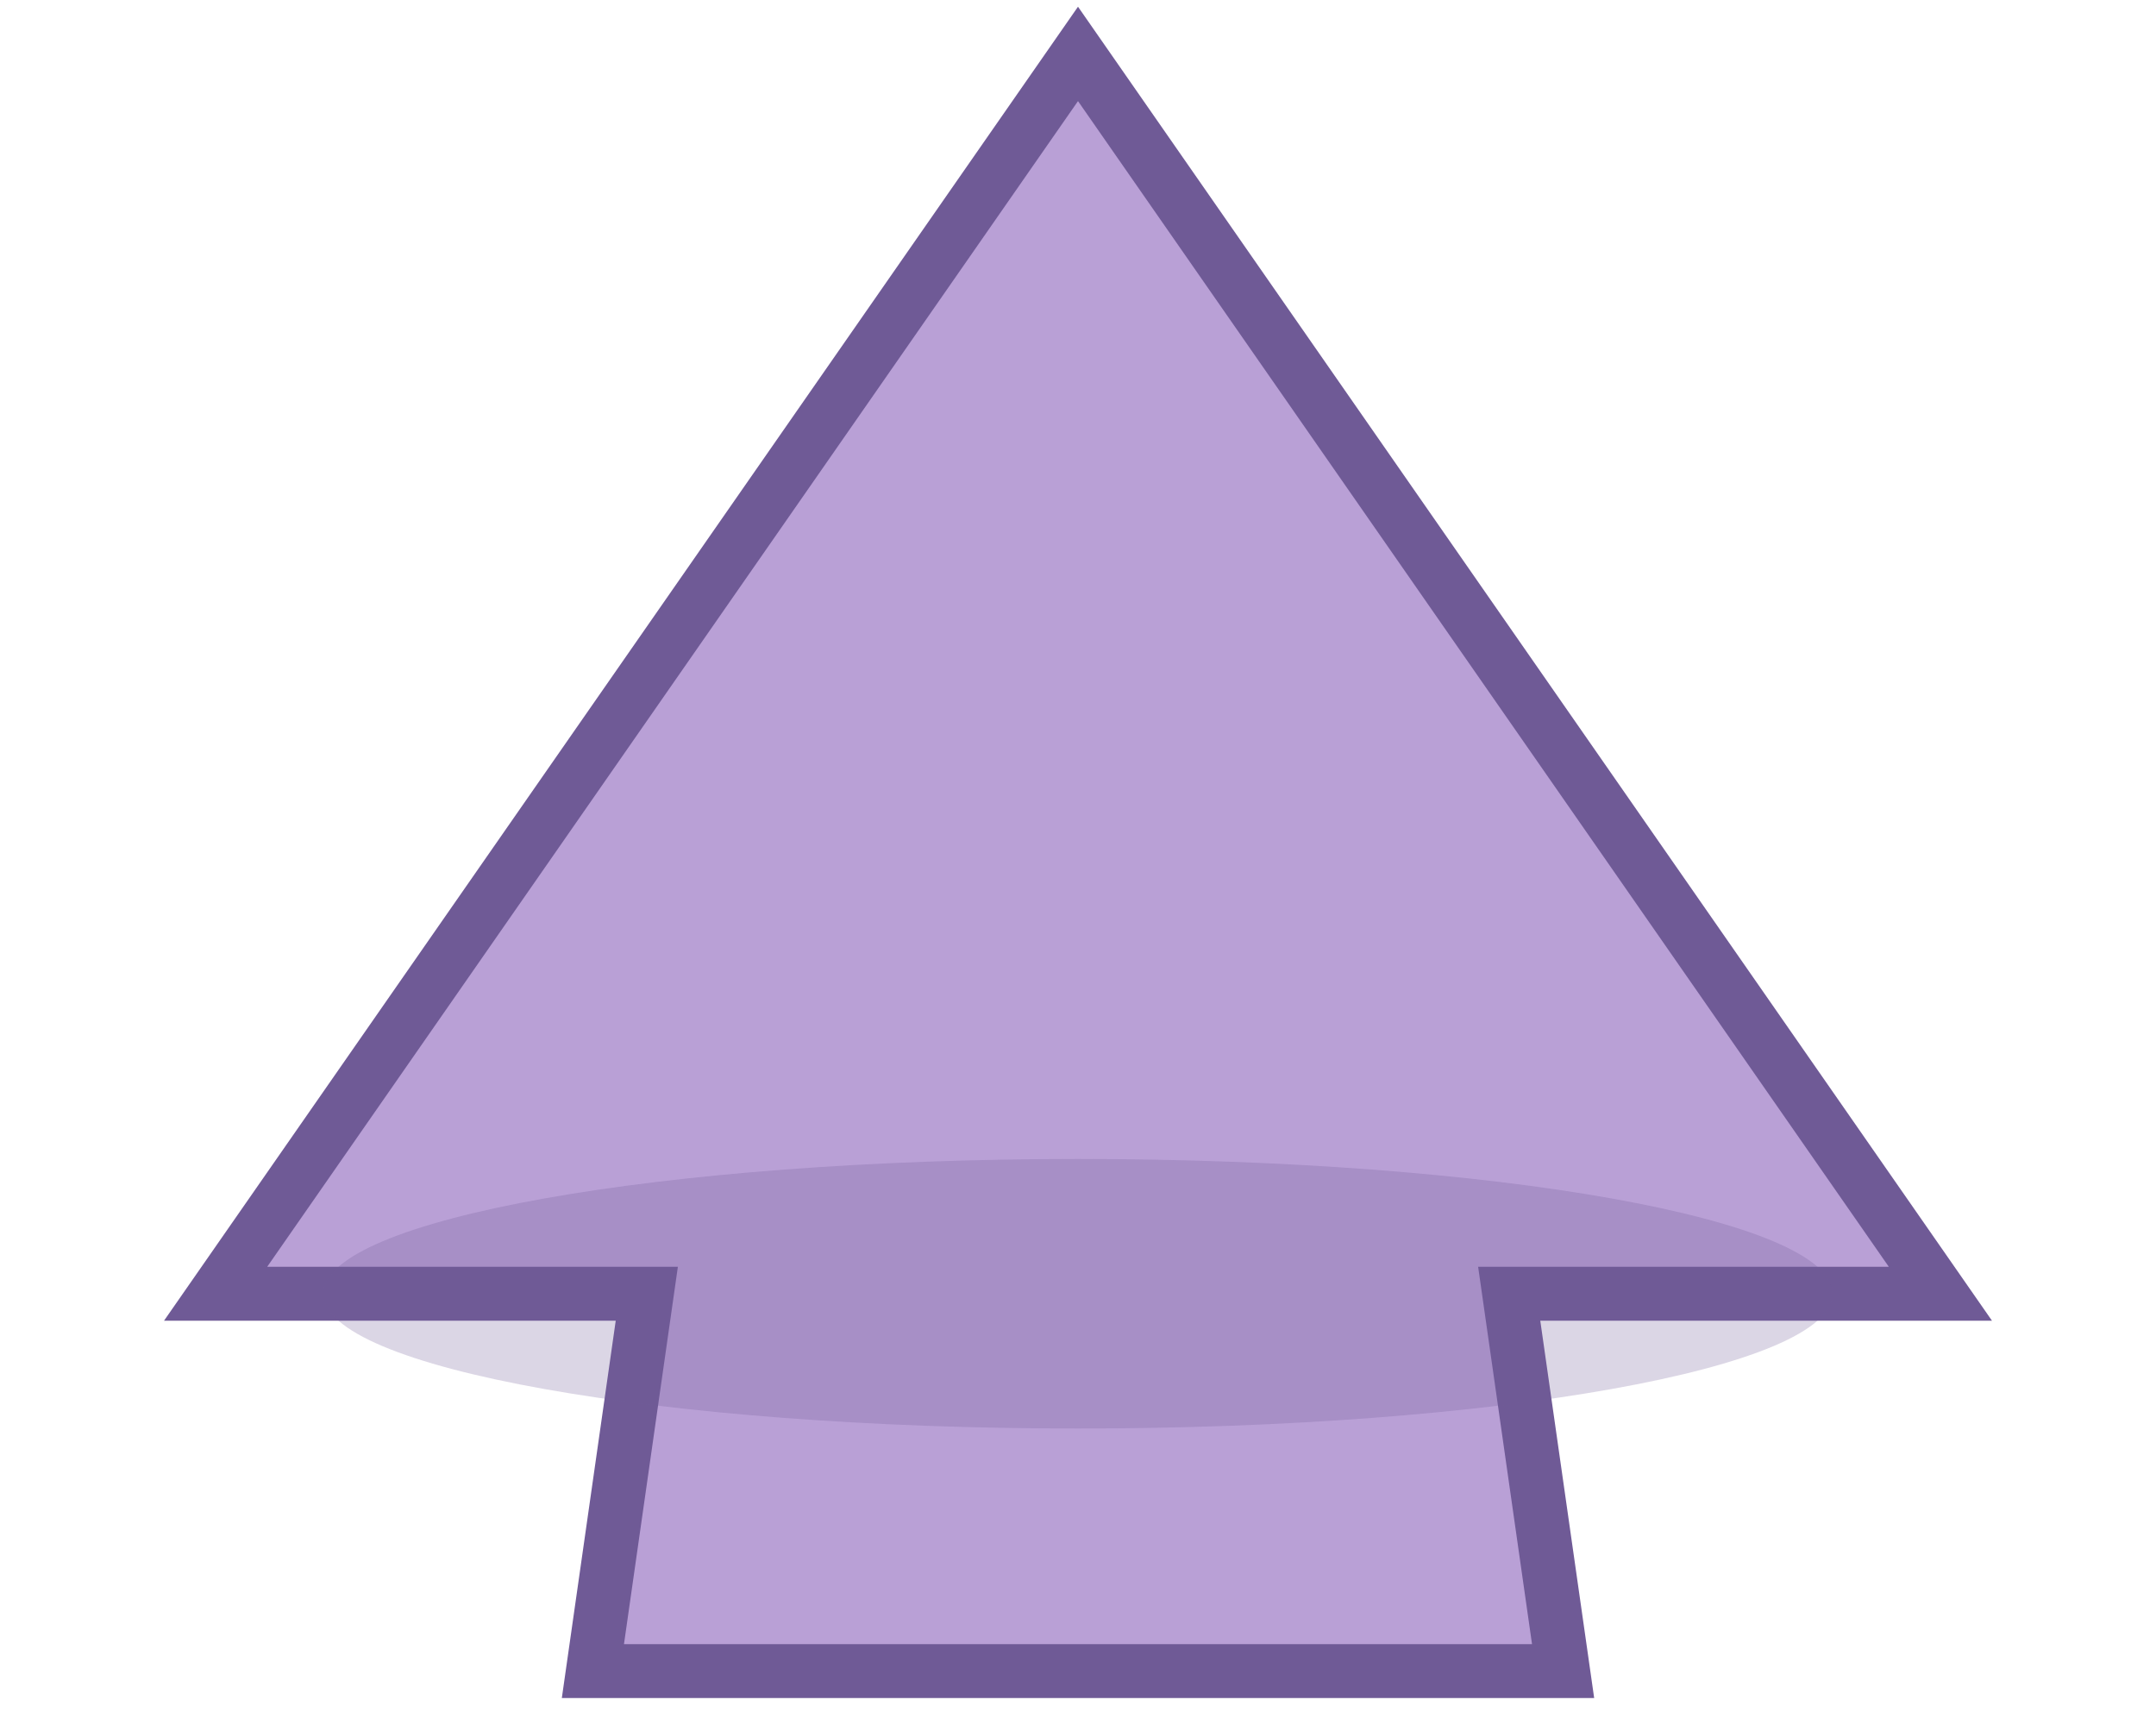
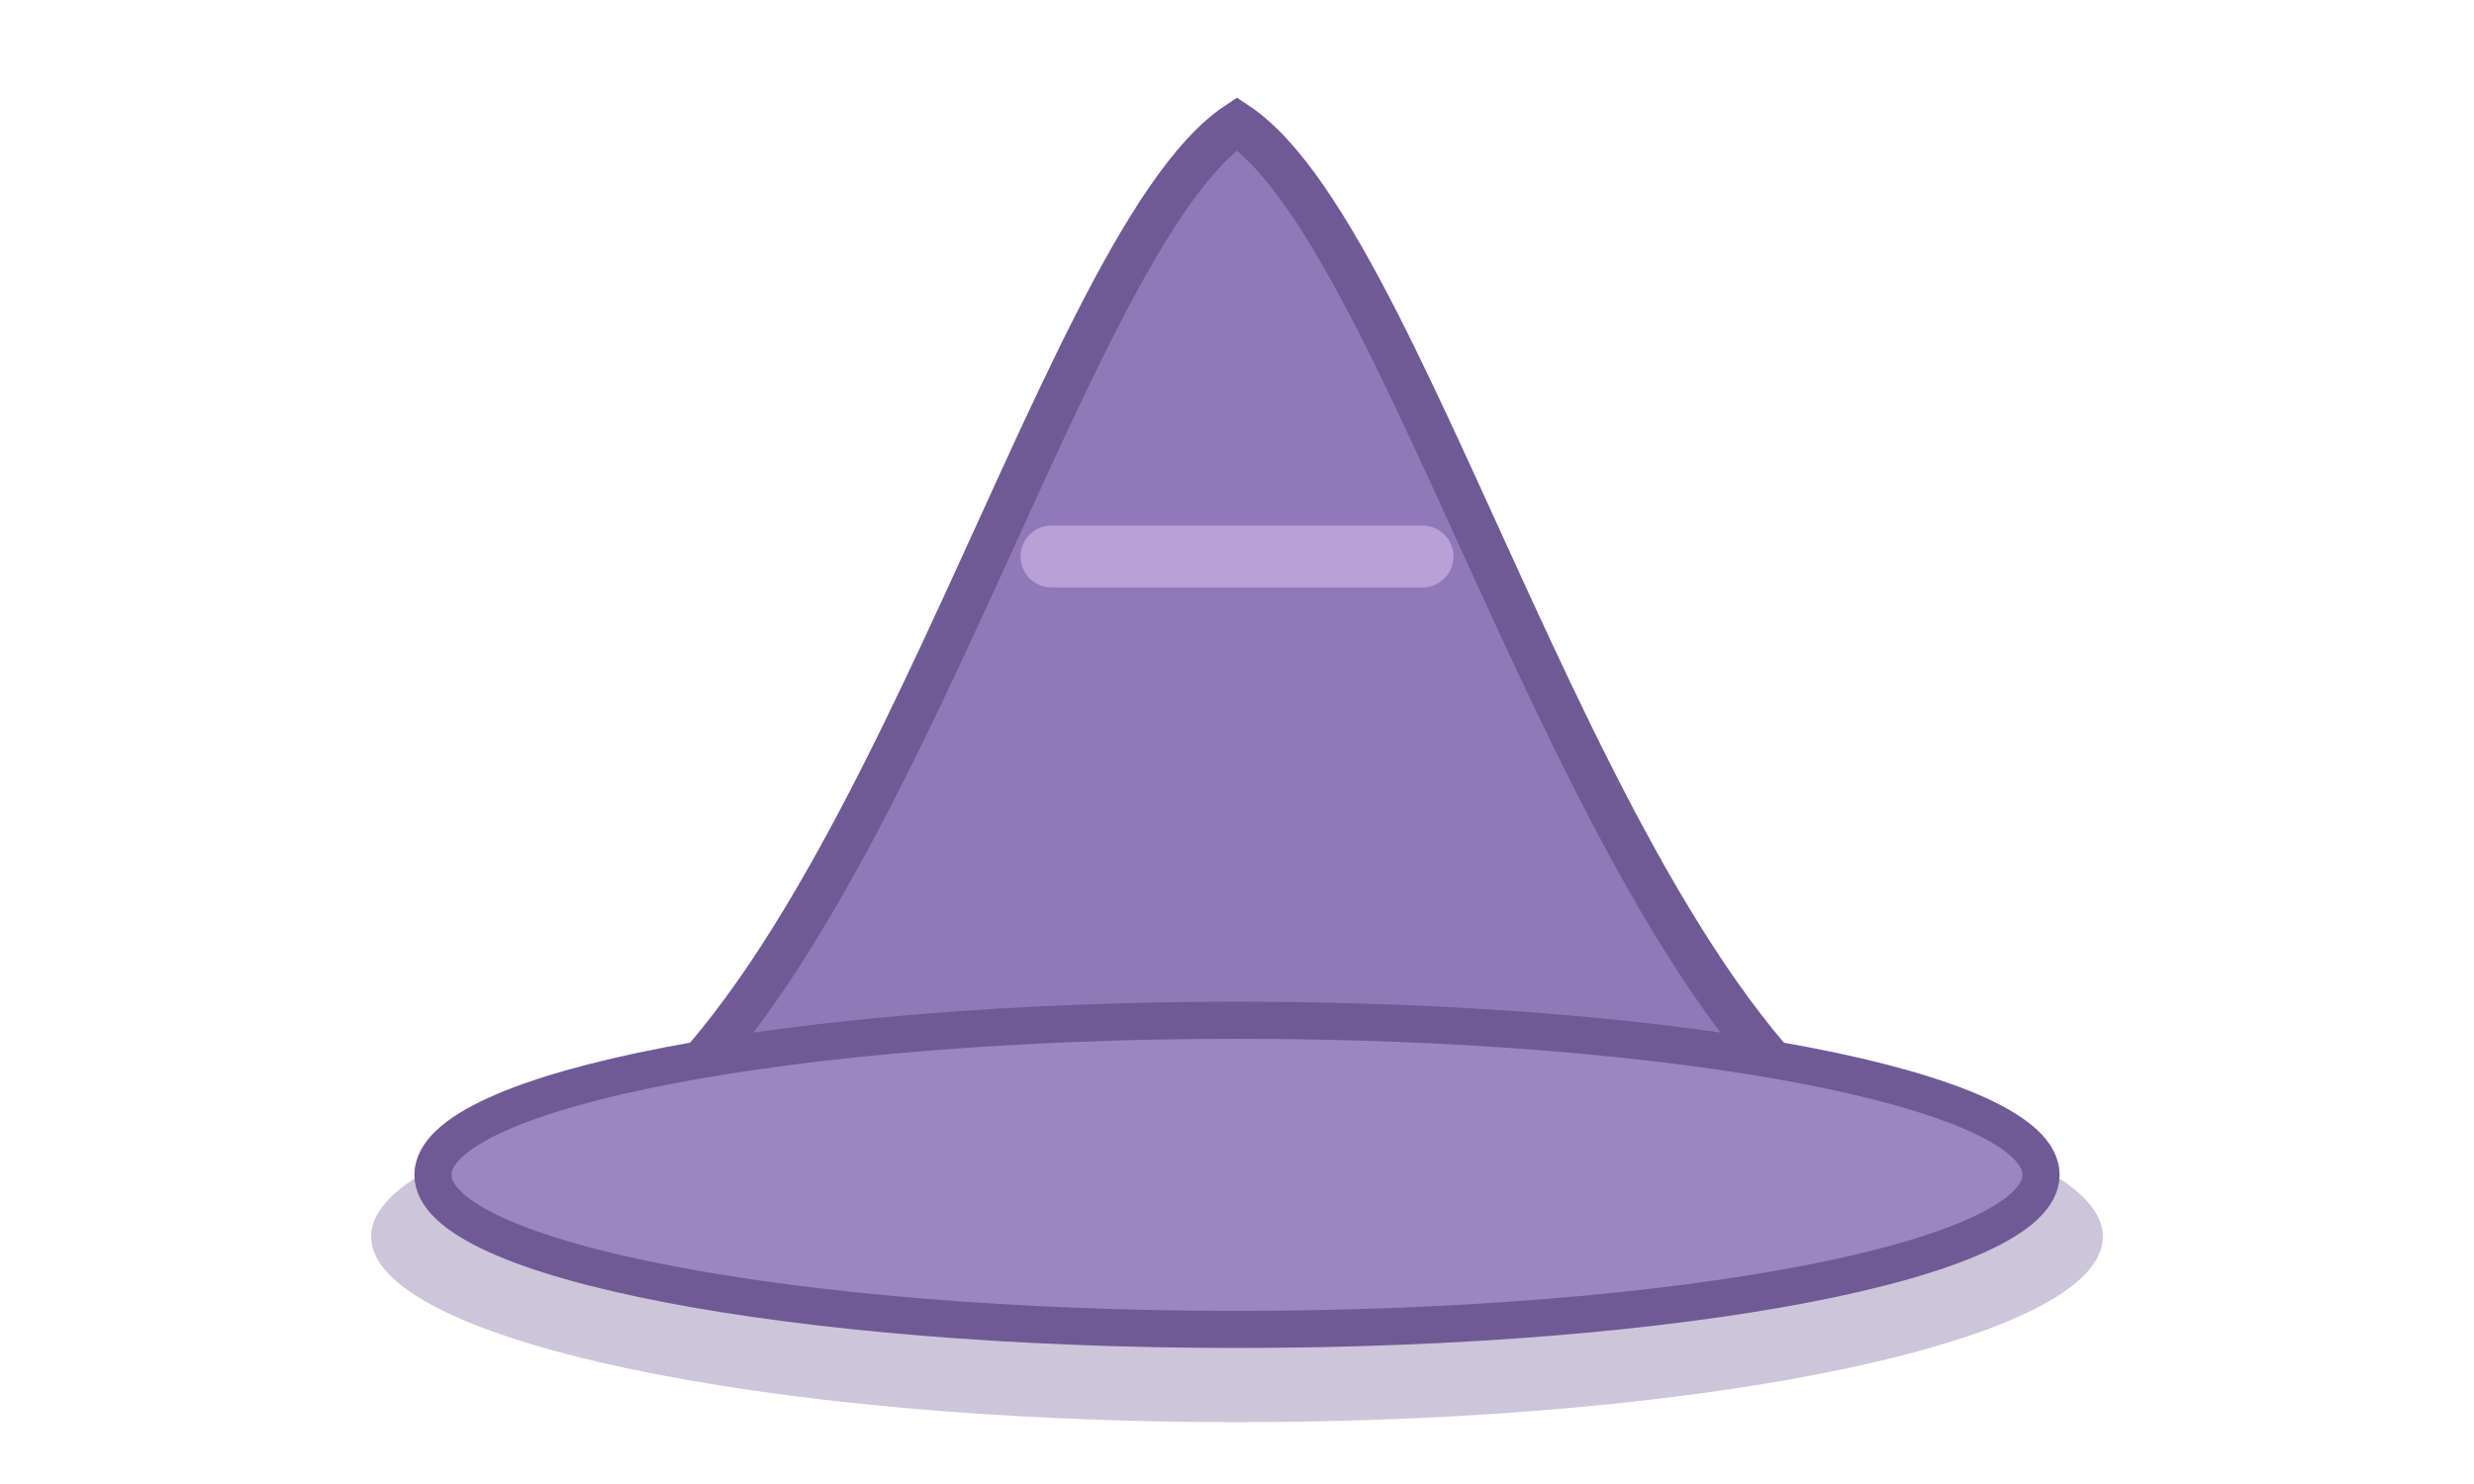
- <svg xmlns="http://www.w3.org/2000/svg" viewBox="0 0 80 64" fill="none">
-   <path d="M40 2 L72 48 H56 L58 62 H22 L24 48 H8 Z" fill="#b9a0d6" stroke="#6f5a96" stroke-width="2" />
-   <ellipse cx="40" cy="48" rx="28" ry="5" fill="#6f5a96" opacity=".25" />
+ <svg xmlns="http://www.w3.org/2000/svg" viewBox="0 0 80 48" fill="none">
+   <ellipse cx="40" cy="40" rx="28" ry="6" fill="#6f5a96" opacity=".35" />
+   <path d="M18 38 C28 34 34 8 40 4 C46 8 52 34 62 38 Z" fill="#8f79b8" stroke="#6f5a96" stroke-width="1.4" />
+   <ellipse cx="40" cy="38" rx="26" ry="5" fill="#9b86c4" stroke="#6f5a96" stroke-width="1.2" />
+   <path d="M34 18 H46" stroke="#b9a0d6" stroke-width="2" stroke-linecap="round" />
</svg>
